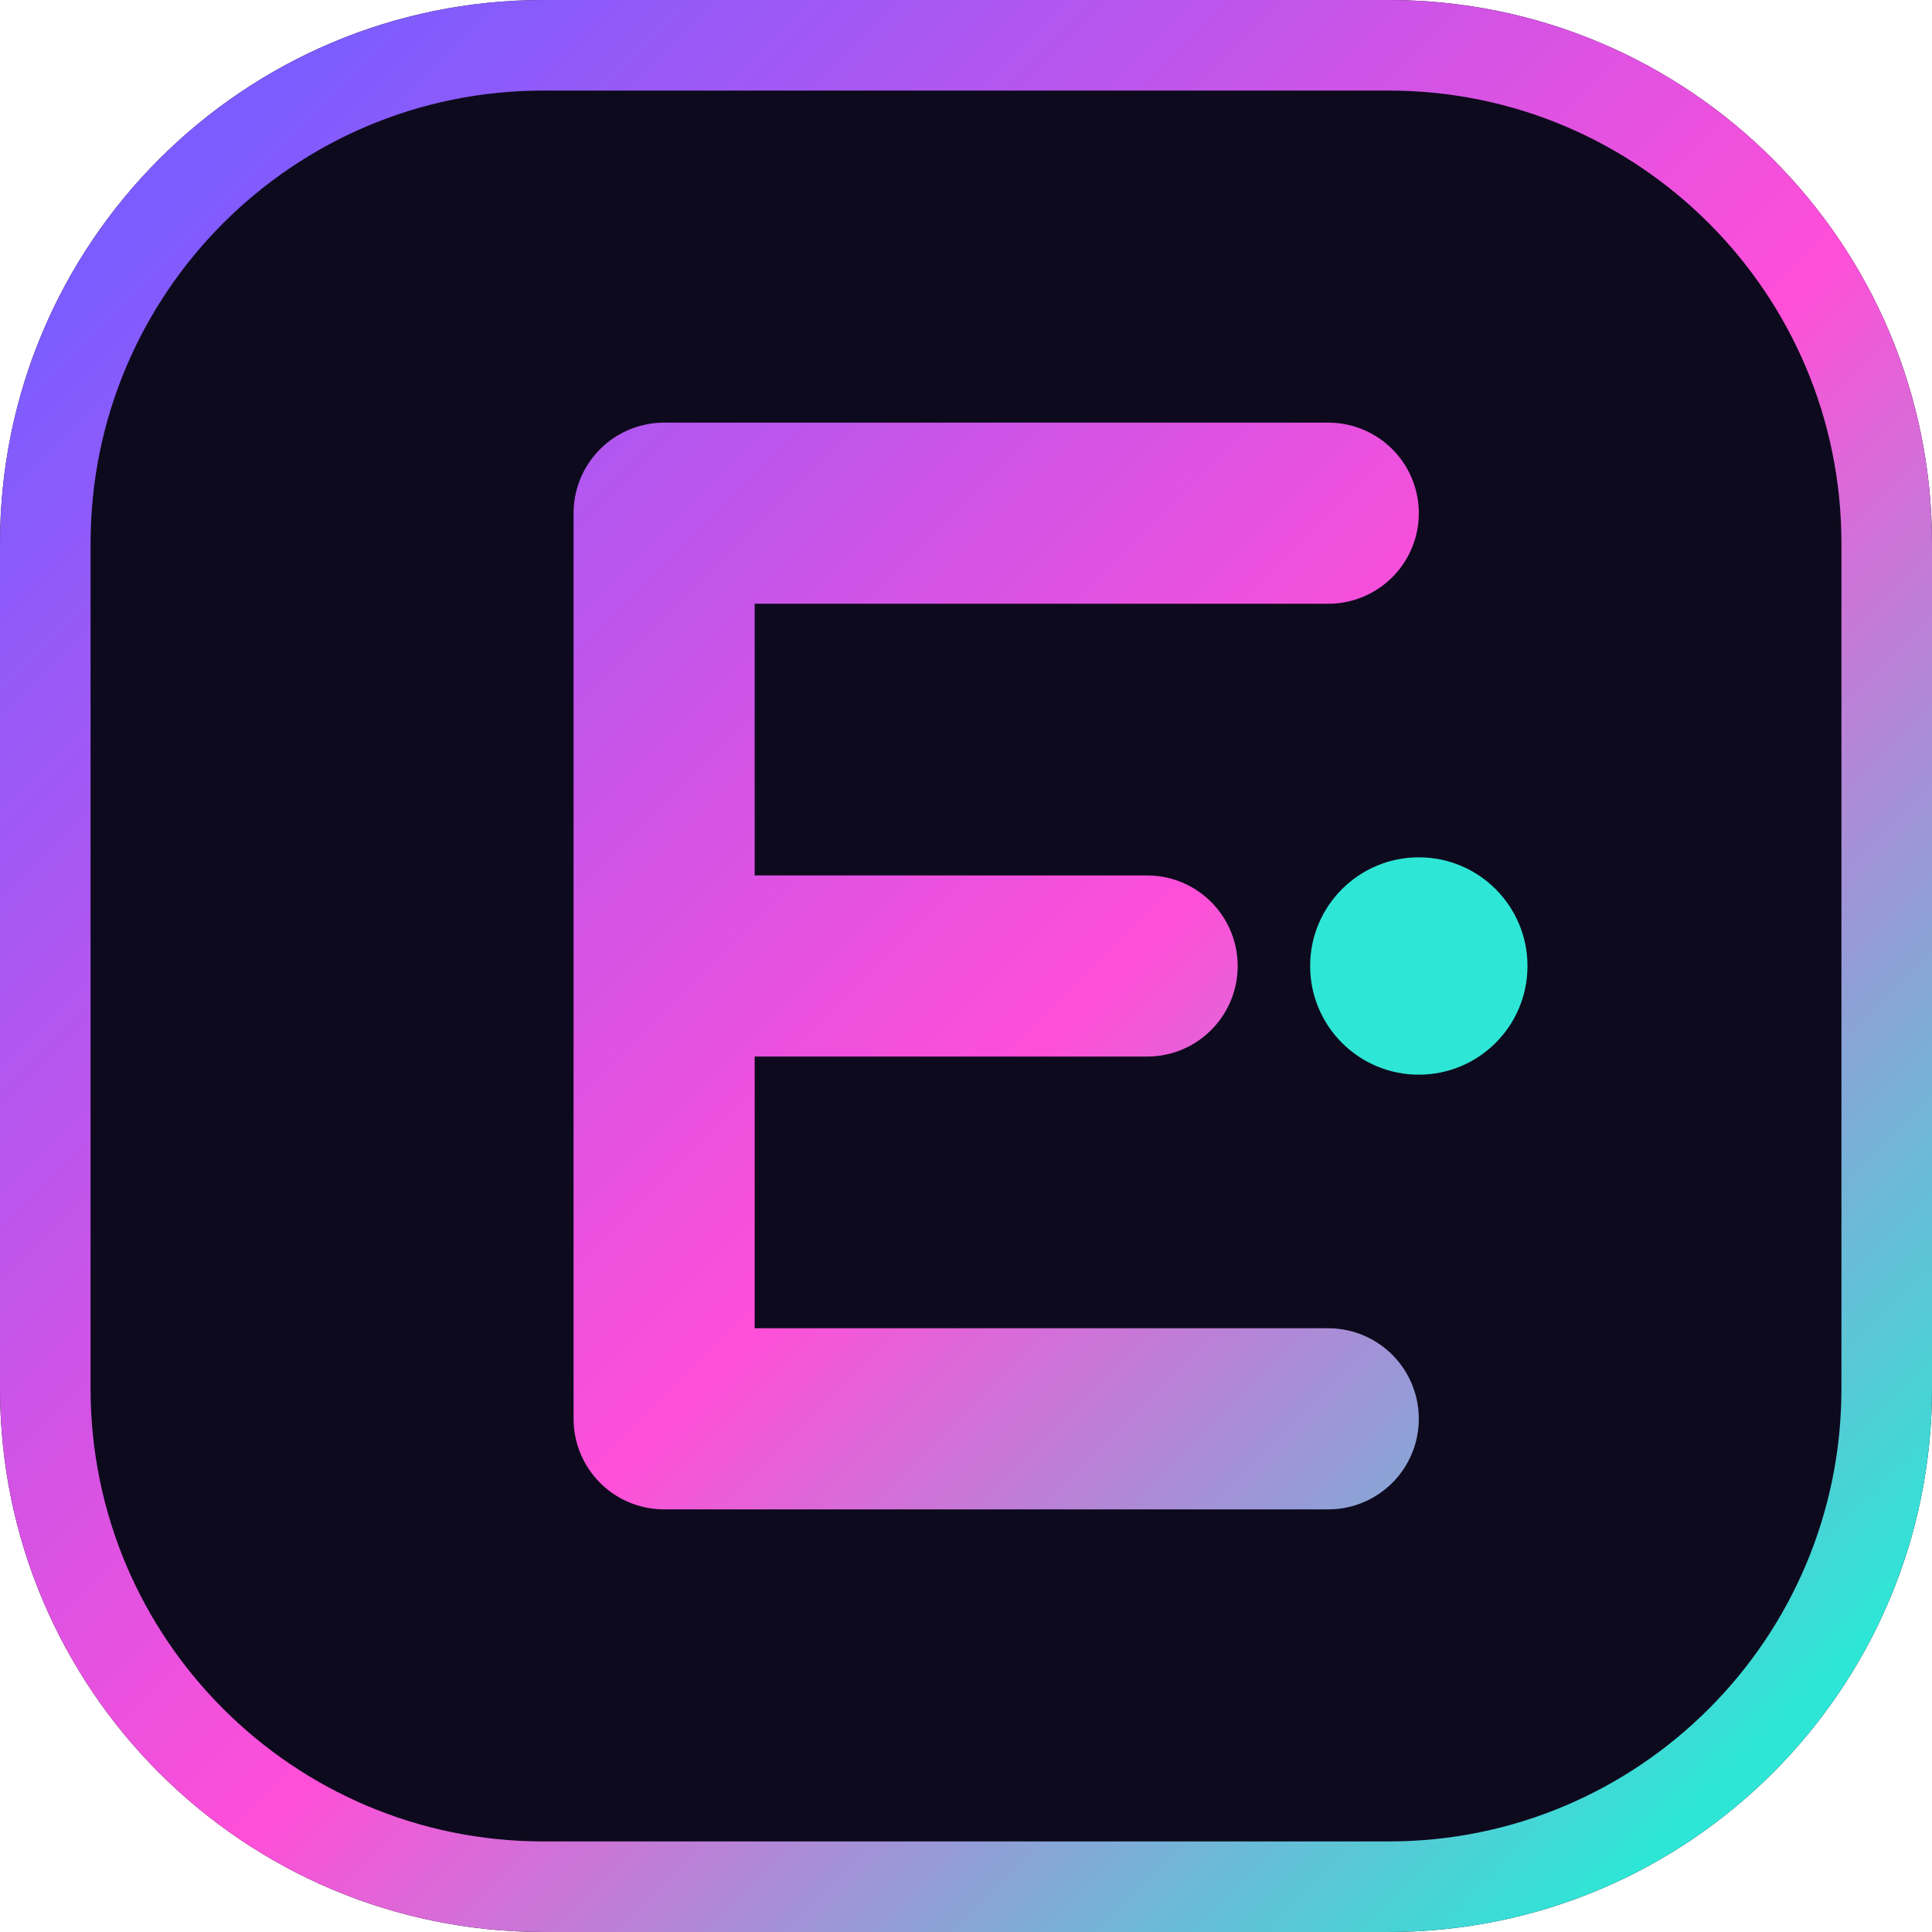
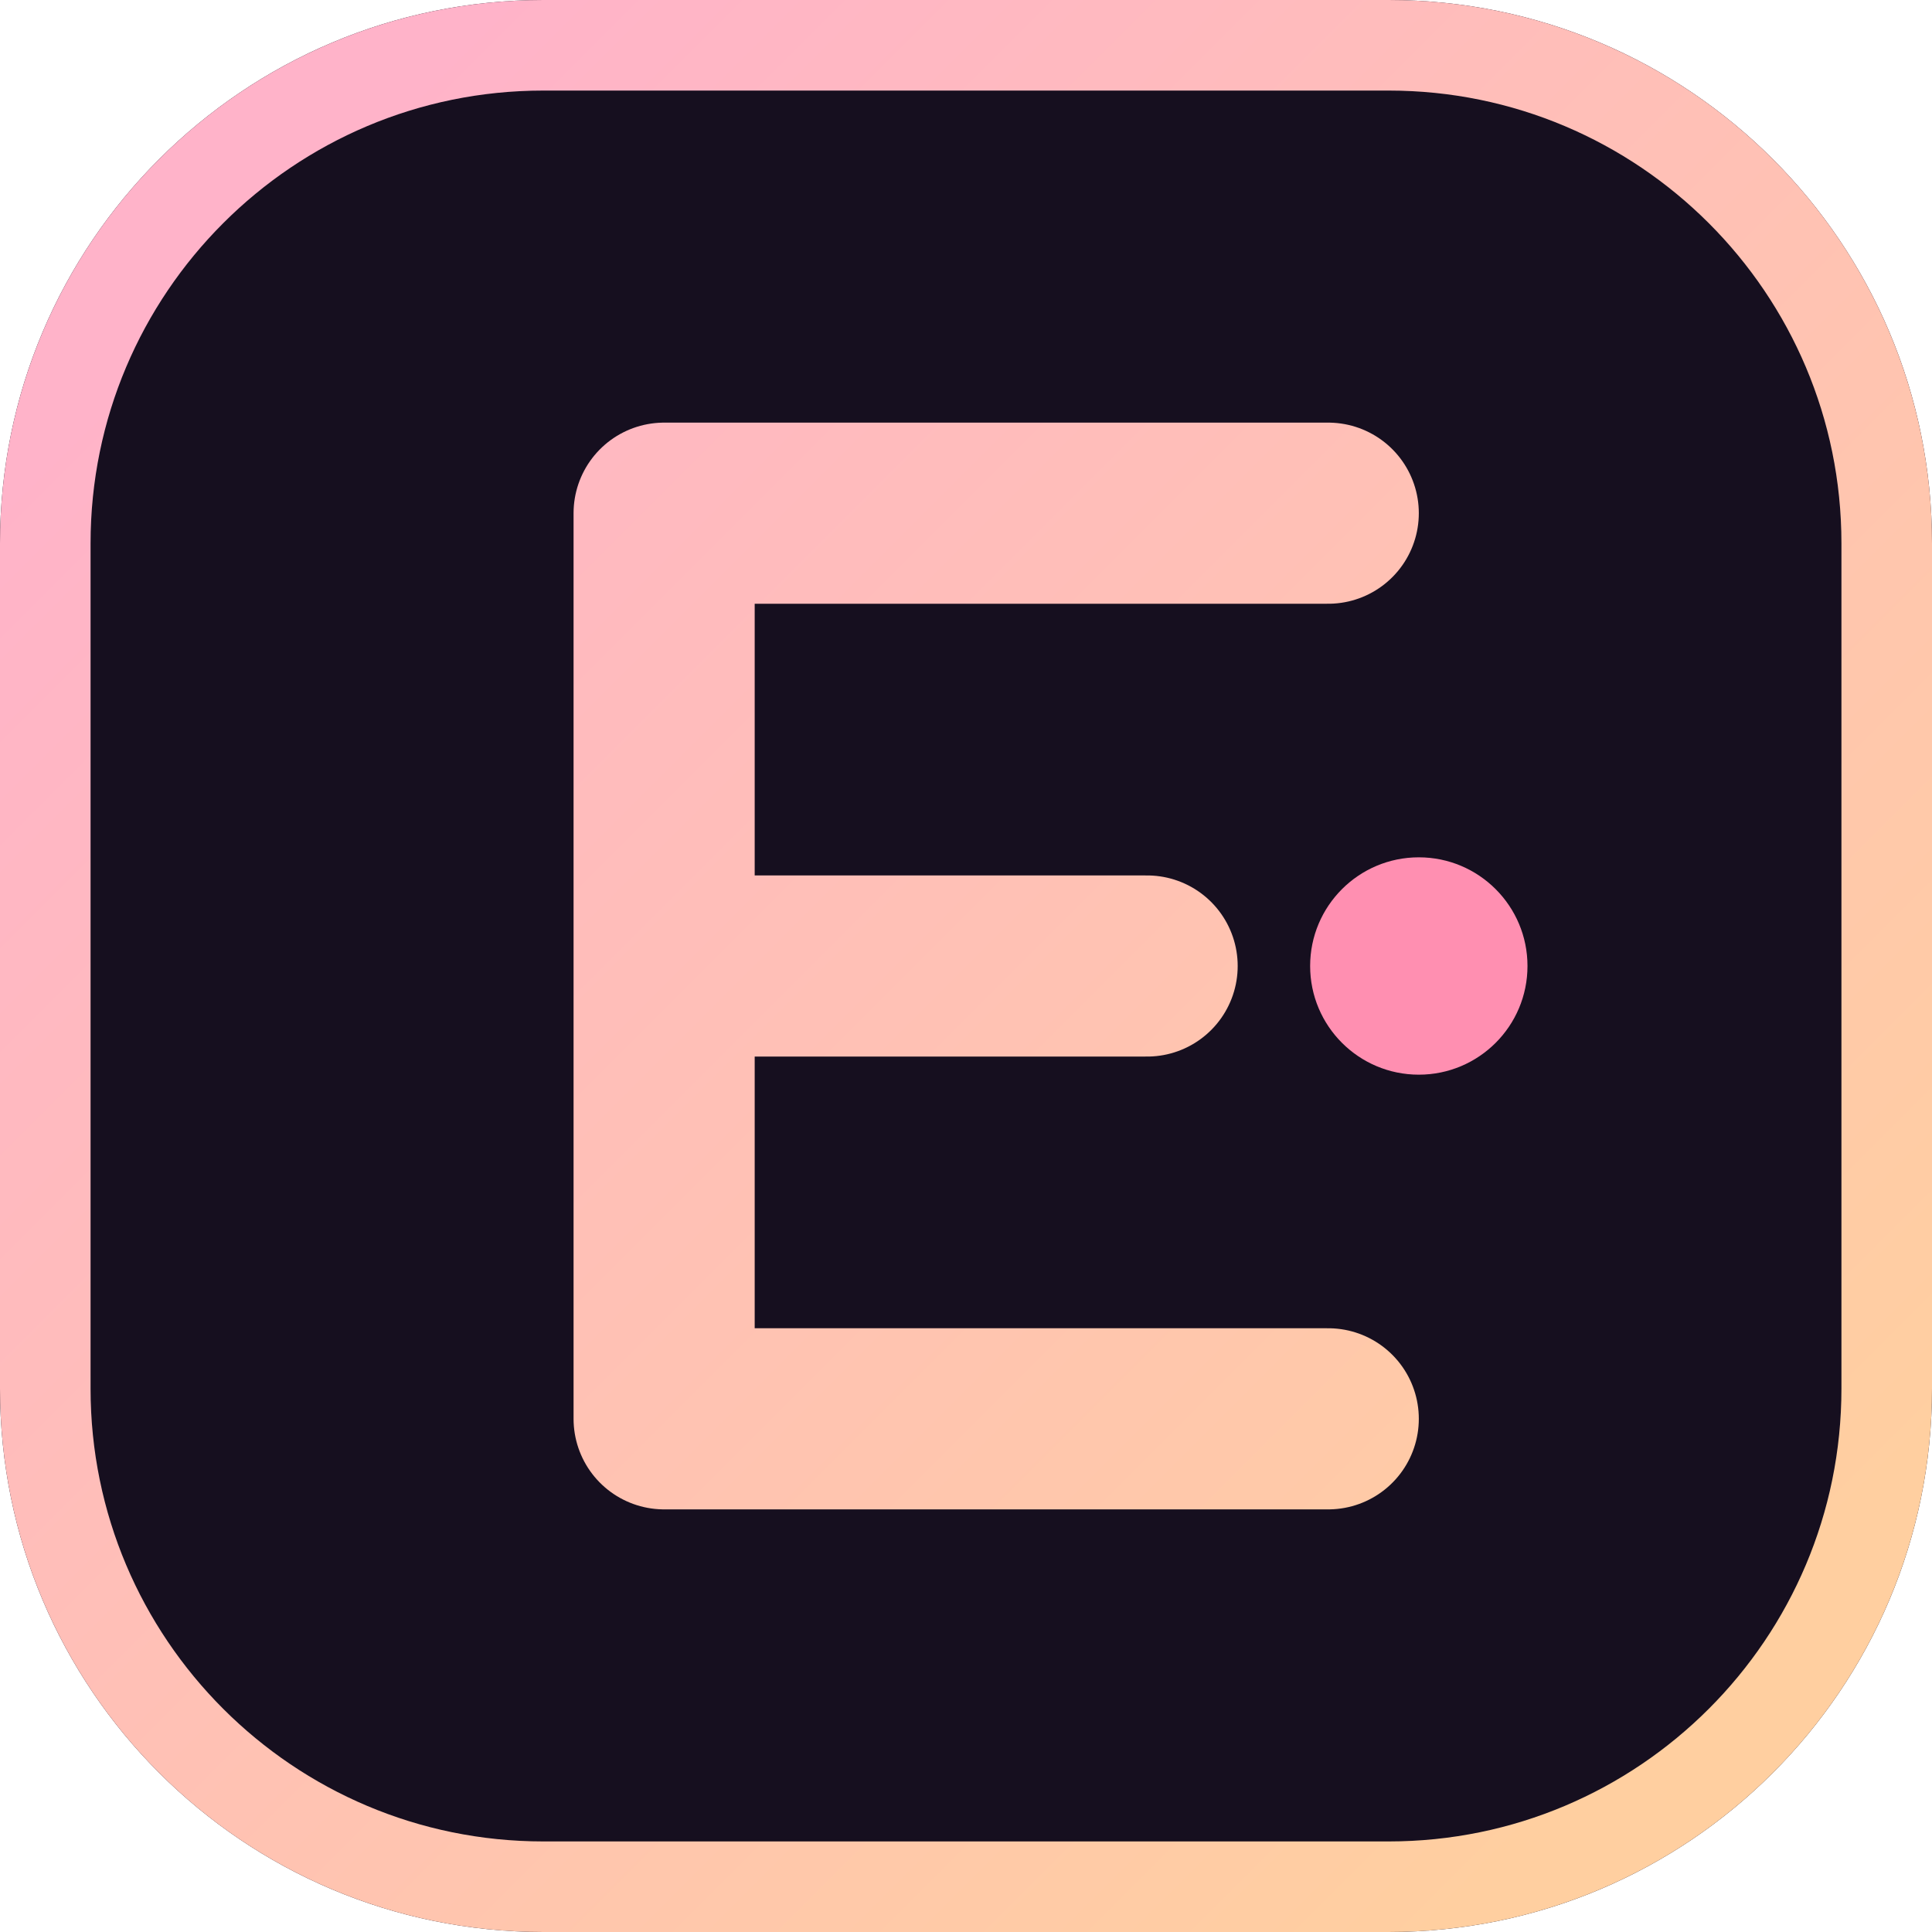
<svg xmlns="http://www.w3.org/2000/svg" viewBox="0 0 64 64">
  <defs>
-     <linearGradient id="g" x1="6" y1="6" x2="58" y2="58" gradientUnits="userSpaceOnUse">
-       <stop stop-color="#7c5cff" />
-       <stop offset=".55" stop-color="#ff4fd8" />
-       <stop offset="1" stop-color="#2ee6d6" />
+     <linearGradient id="g" x1="8" y1="8" x2="56" y2="56" gradientUnits="userSpaceOnUse">
+       <stop stop-color="#ffb3c9" />
+       <stop offset="1" stop-color="#ffcfa0" />
    </linearGradient>
  </defs>
-   <rect width="64" height="64" rx="18" fill="#0d0a1d" />
+   <rect width="64" height="64" rx="18" fill="#160f1f" />
  <rect x="1.5" y="1.5" width="61" height="61" rx="16.5" fill="none" stroke="url(#g)" stroke-width="3" />
  <path d="M22 17h22M22 32h16M22 47h22M22 17v30" fill="none" stroke="url(#g)" stroke-width="6" stroke-linecap="round" stroke-linejoin="round" />
-   <circle cx="47" cy="32" r="3.6" fill="#2ee6d6" />
+   <circle cx="47" cy="32" r="3.6" fill="#ff8fb1" />
</svg>
